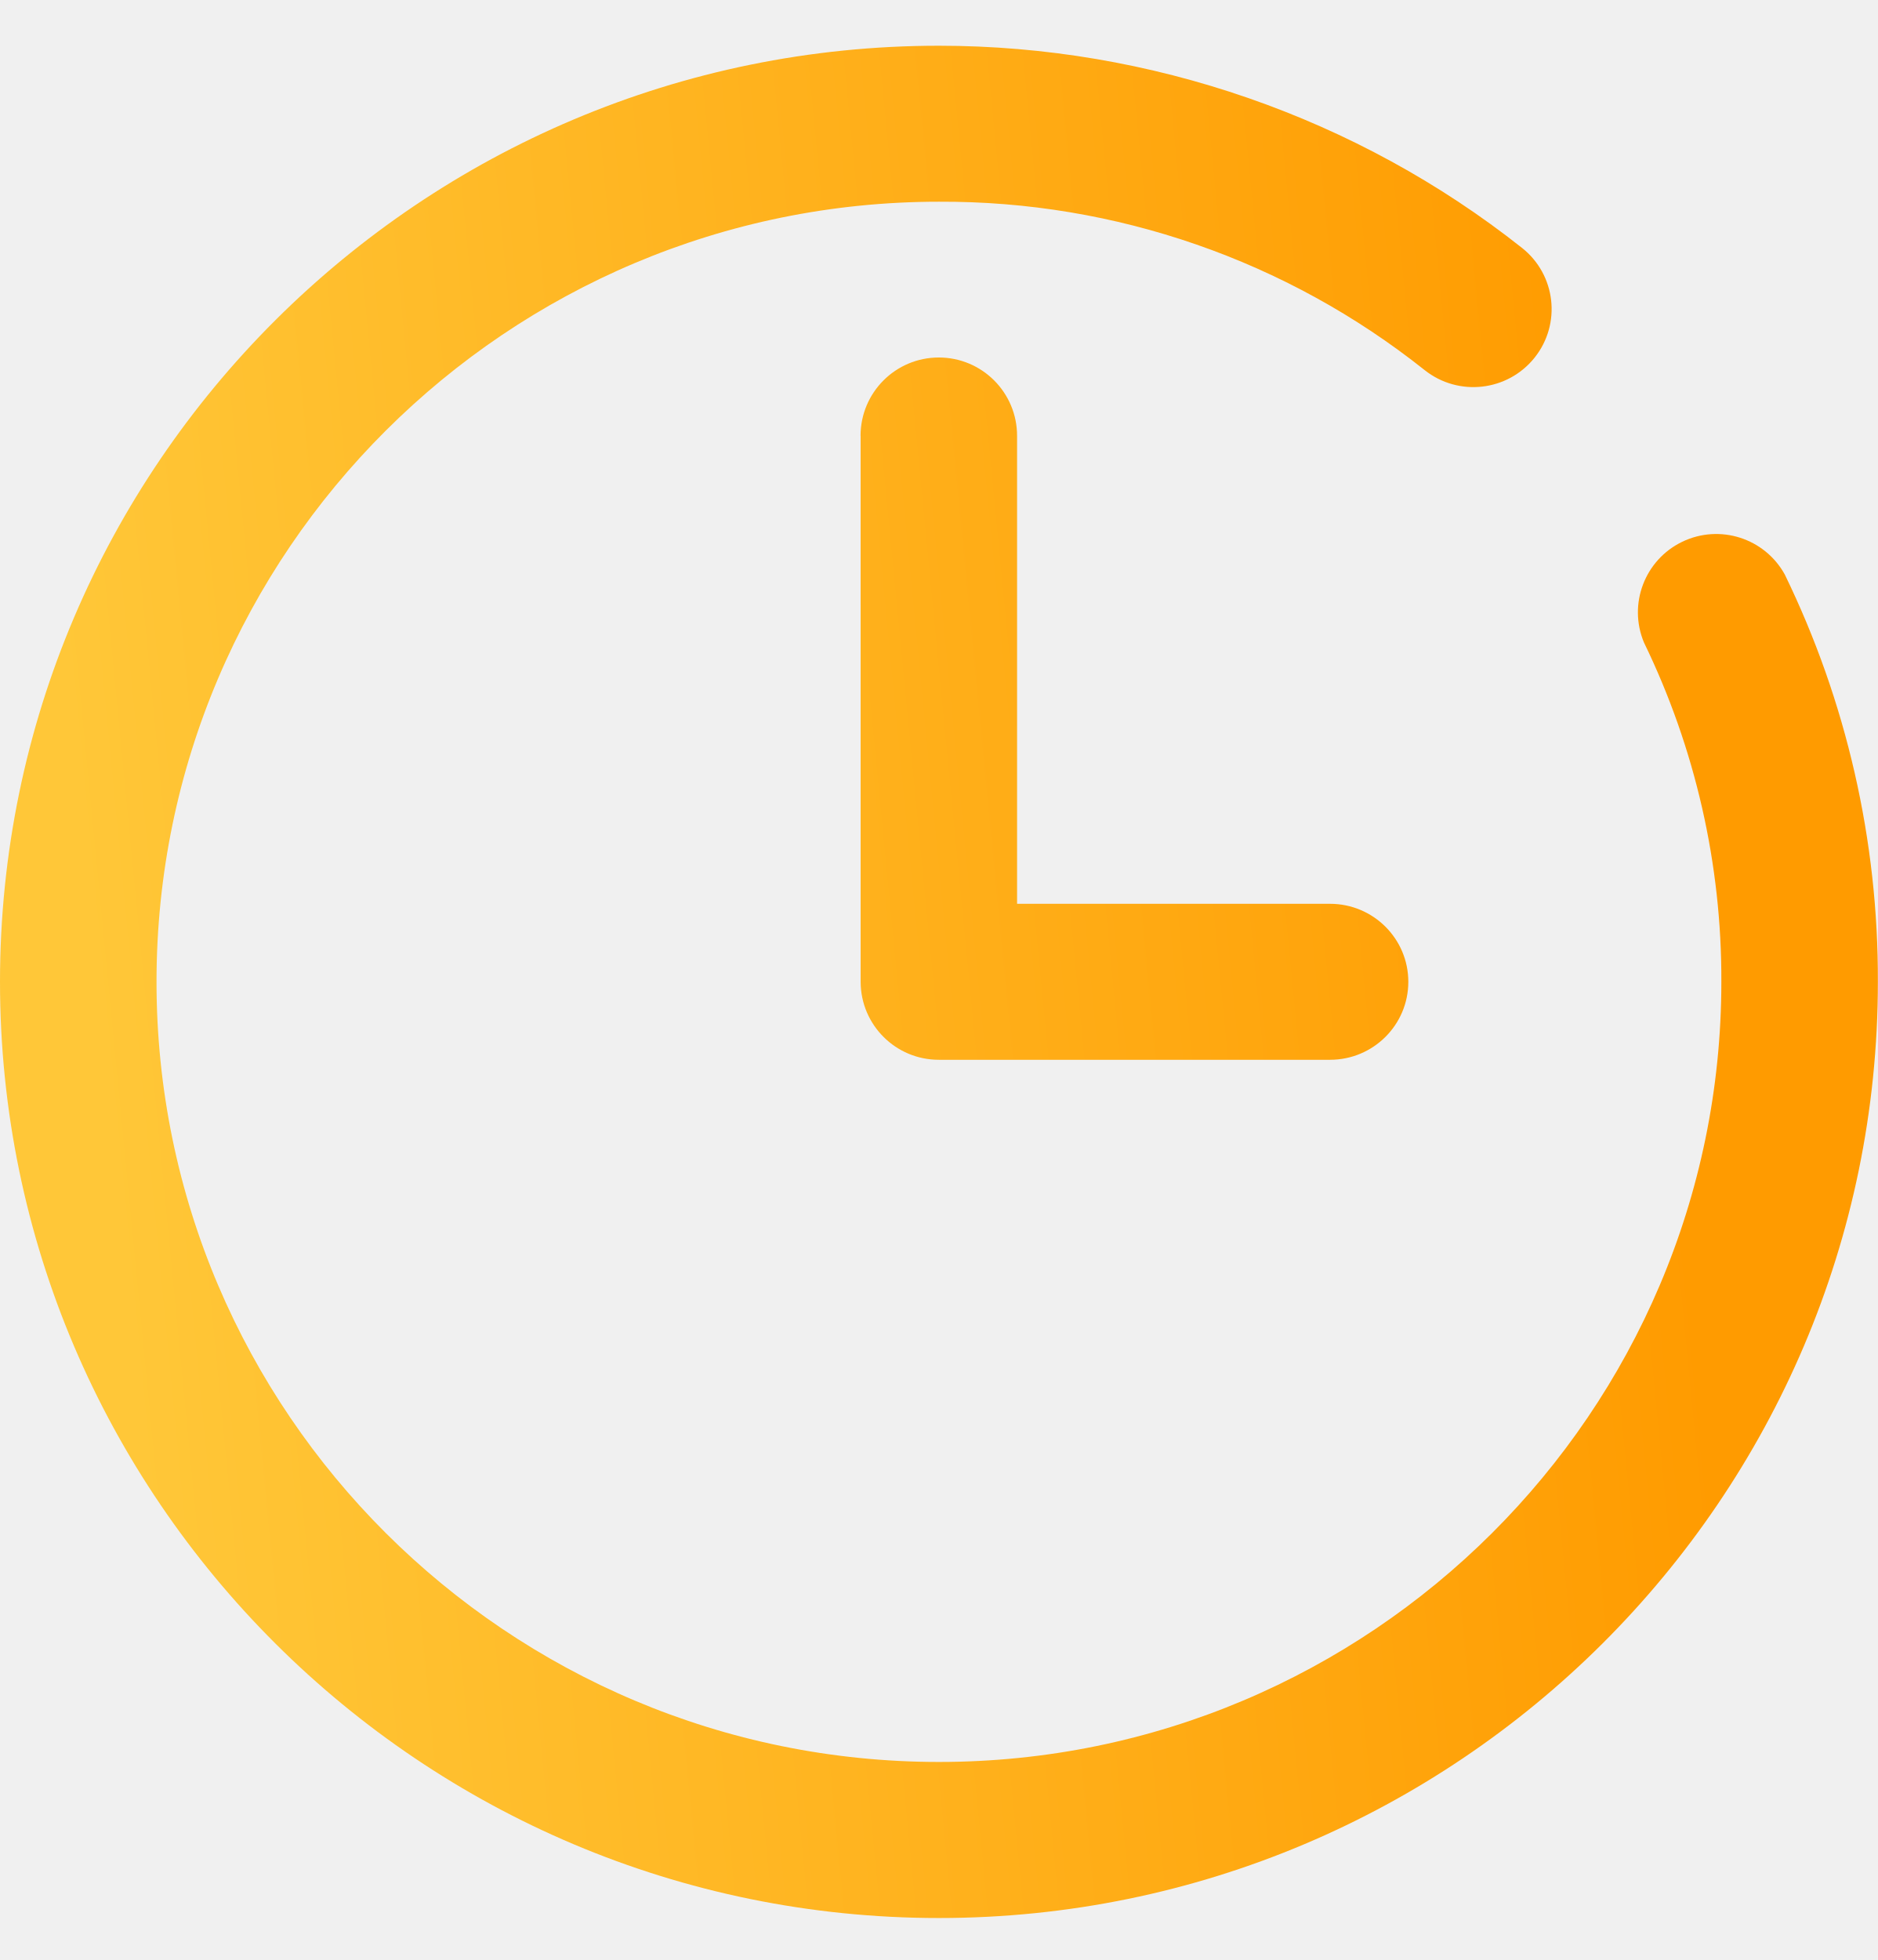
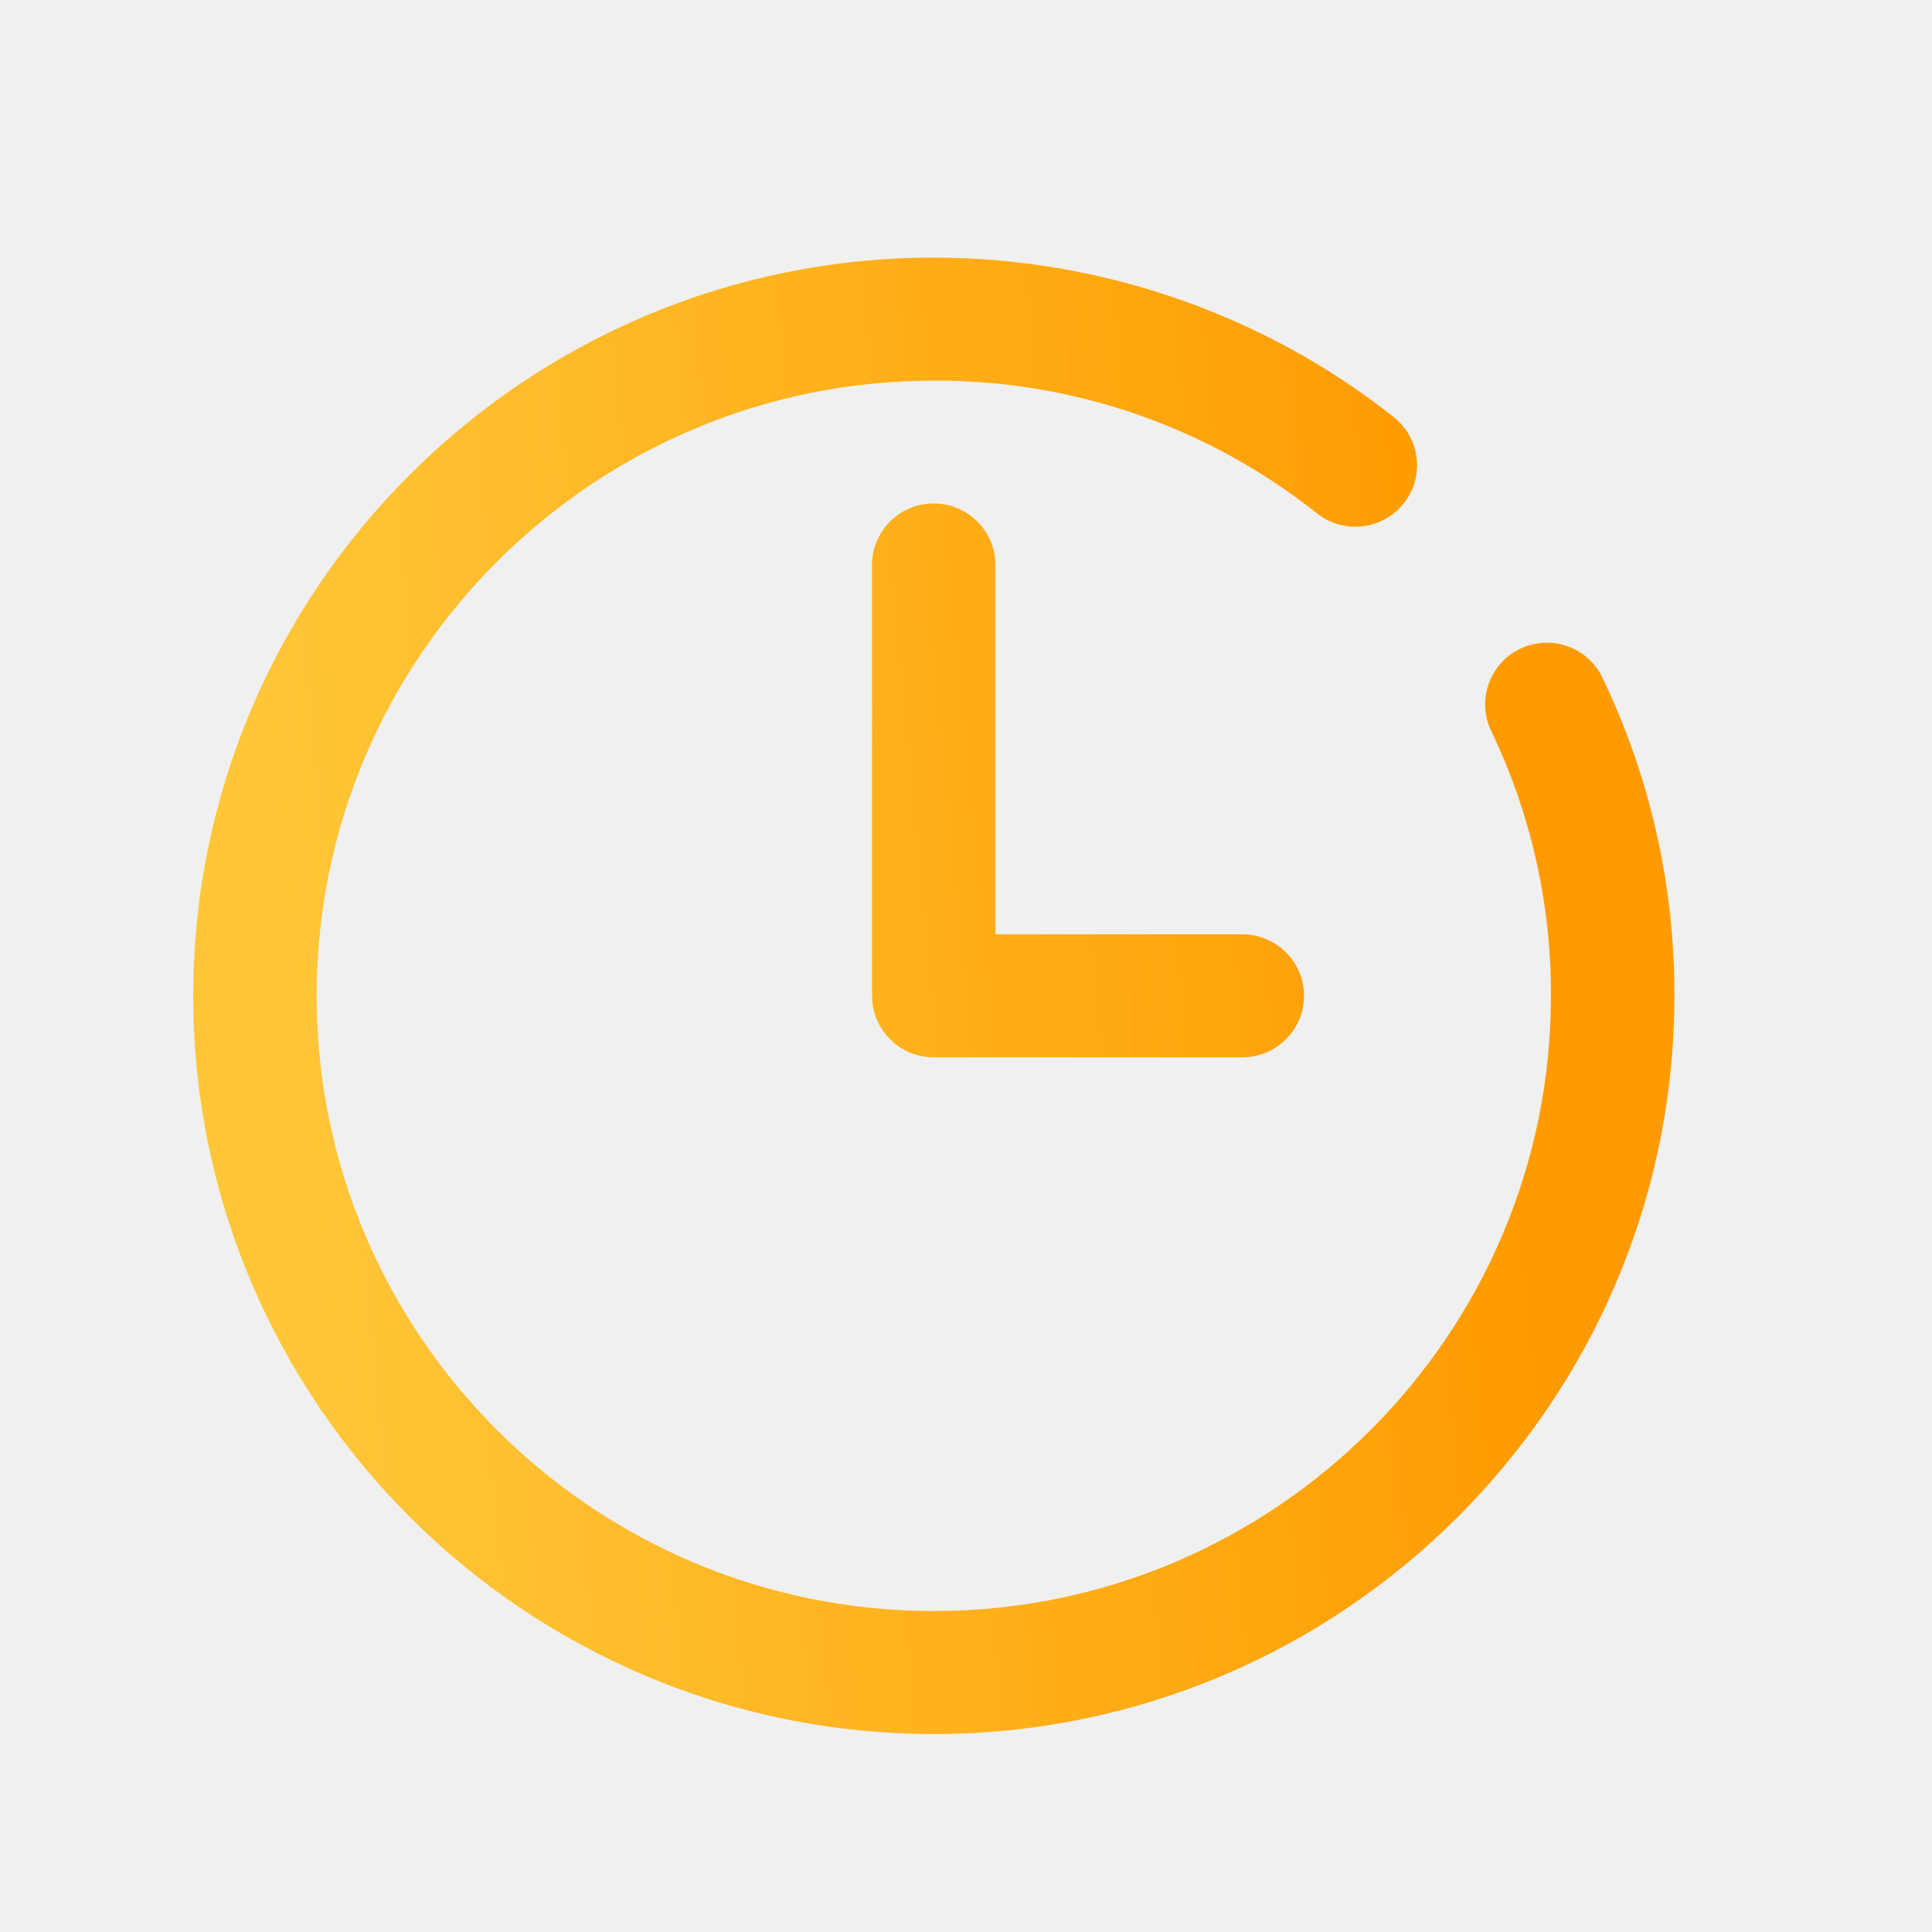
- <svg xmlns="http://www.w3.org/2000/svg" width="23" height="24" fill="none">
+ <svg xmlns="http://www.w3.org/2000/svg" width="30" height="30" fill="none">
  <g clip-path="url(#clip0)">
-     <path fill-rule="evenodd" clip-rule="evenodd" d="M20.135 7.867a.959.959 0 011.725-.832A11.315 11.315 0 0123 12.023c0 6.32-5.16 11.463-11.5 11.463S0 18.343 0 12.022C0 5.702 5.16.56 11.5.56c2.59 0 5.126.88 7.142 2.476.415.329.483.93.154 1.343a.96.96 0 01-1.347.153A9.487 9.487 0 0011.5 2.47c-5.284 0-9.583 4.285-9.583 9.552 0 5.268 4.299 9.553 9.583 9.553s9.583-4.285 9.583-9.553a9.43 9.43 0 00-.948-4.155zM10.54 5.336a.958.958 0 011.917 0v5.731h3.833c.53 0 .959.428.959.955 0 .528-.43.955-.959.955H11.5a.957.957 0 01-.959-.955V5.336z" fill="url(#paint0_linear)" />
+     <path fill-rule="evenodd" clip-rule="evenodd" d="M23.135 11.308a.959.959 0 011.725-.832A11.315 11.315 0 0126 15.463c0 6.32-5.16 11.463-11.5 11.463S3 21.783 3 15.463C3 9.143 8.16 4 14.5 4c2.59 0 5.126.88 7.142 2.476.415.328.483.93.154 1.342a.96.96 0 01-1.347.153 9.487 9.487 0 00-5.949-2.06c-5.284 0-9.583 4.285-9.583 9.552 0 5.267 4.299 9.553 9.583 9.553s9.583-4.286 9.583-9.553a9.43 9.43 0 00-.948-4.155zM13.54 8.776a.958.958 0 011.917 0v5.732h3.833c.53 0 .959.428.959.955 0 .527-.43.955-.959.955H14.5a.957.957 0 01-.959-.955V8.776z" fill="url(#paint0_linear)" />
  </g>
  <defs>
-     <linearGradient id="paint0_linear" x1="0" y1=".616" x2="19.152" y2="-1.243" gradientUnits="userSpaceOnUse">
+     <linearGradient id="paint0_linear" x1="3" y1="4.057" x2="22.152" y2="2.197" gradientUnits="userSpaceOnUse">
      <stop stop-color="#FFC738" />
      <stop offset="1" stop-color="#FF9B00" />
    </linearGradient>
    <clipPath id="clip0">
-       <path fill="#fff" transform="translate(0 .56)" d="M0 0h23v22.926H0z" />
+       <path fill="#fff" transform="translate(3 4)" d="M0 0h23v22.926H0z" />
    </clipPath>
  </defs>
</svg>
